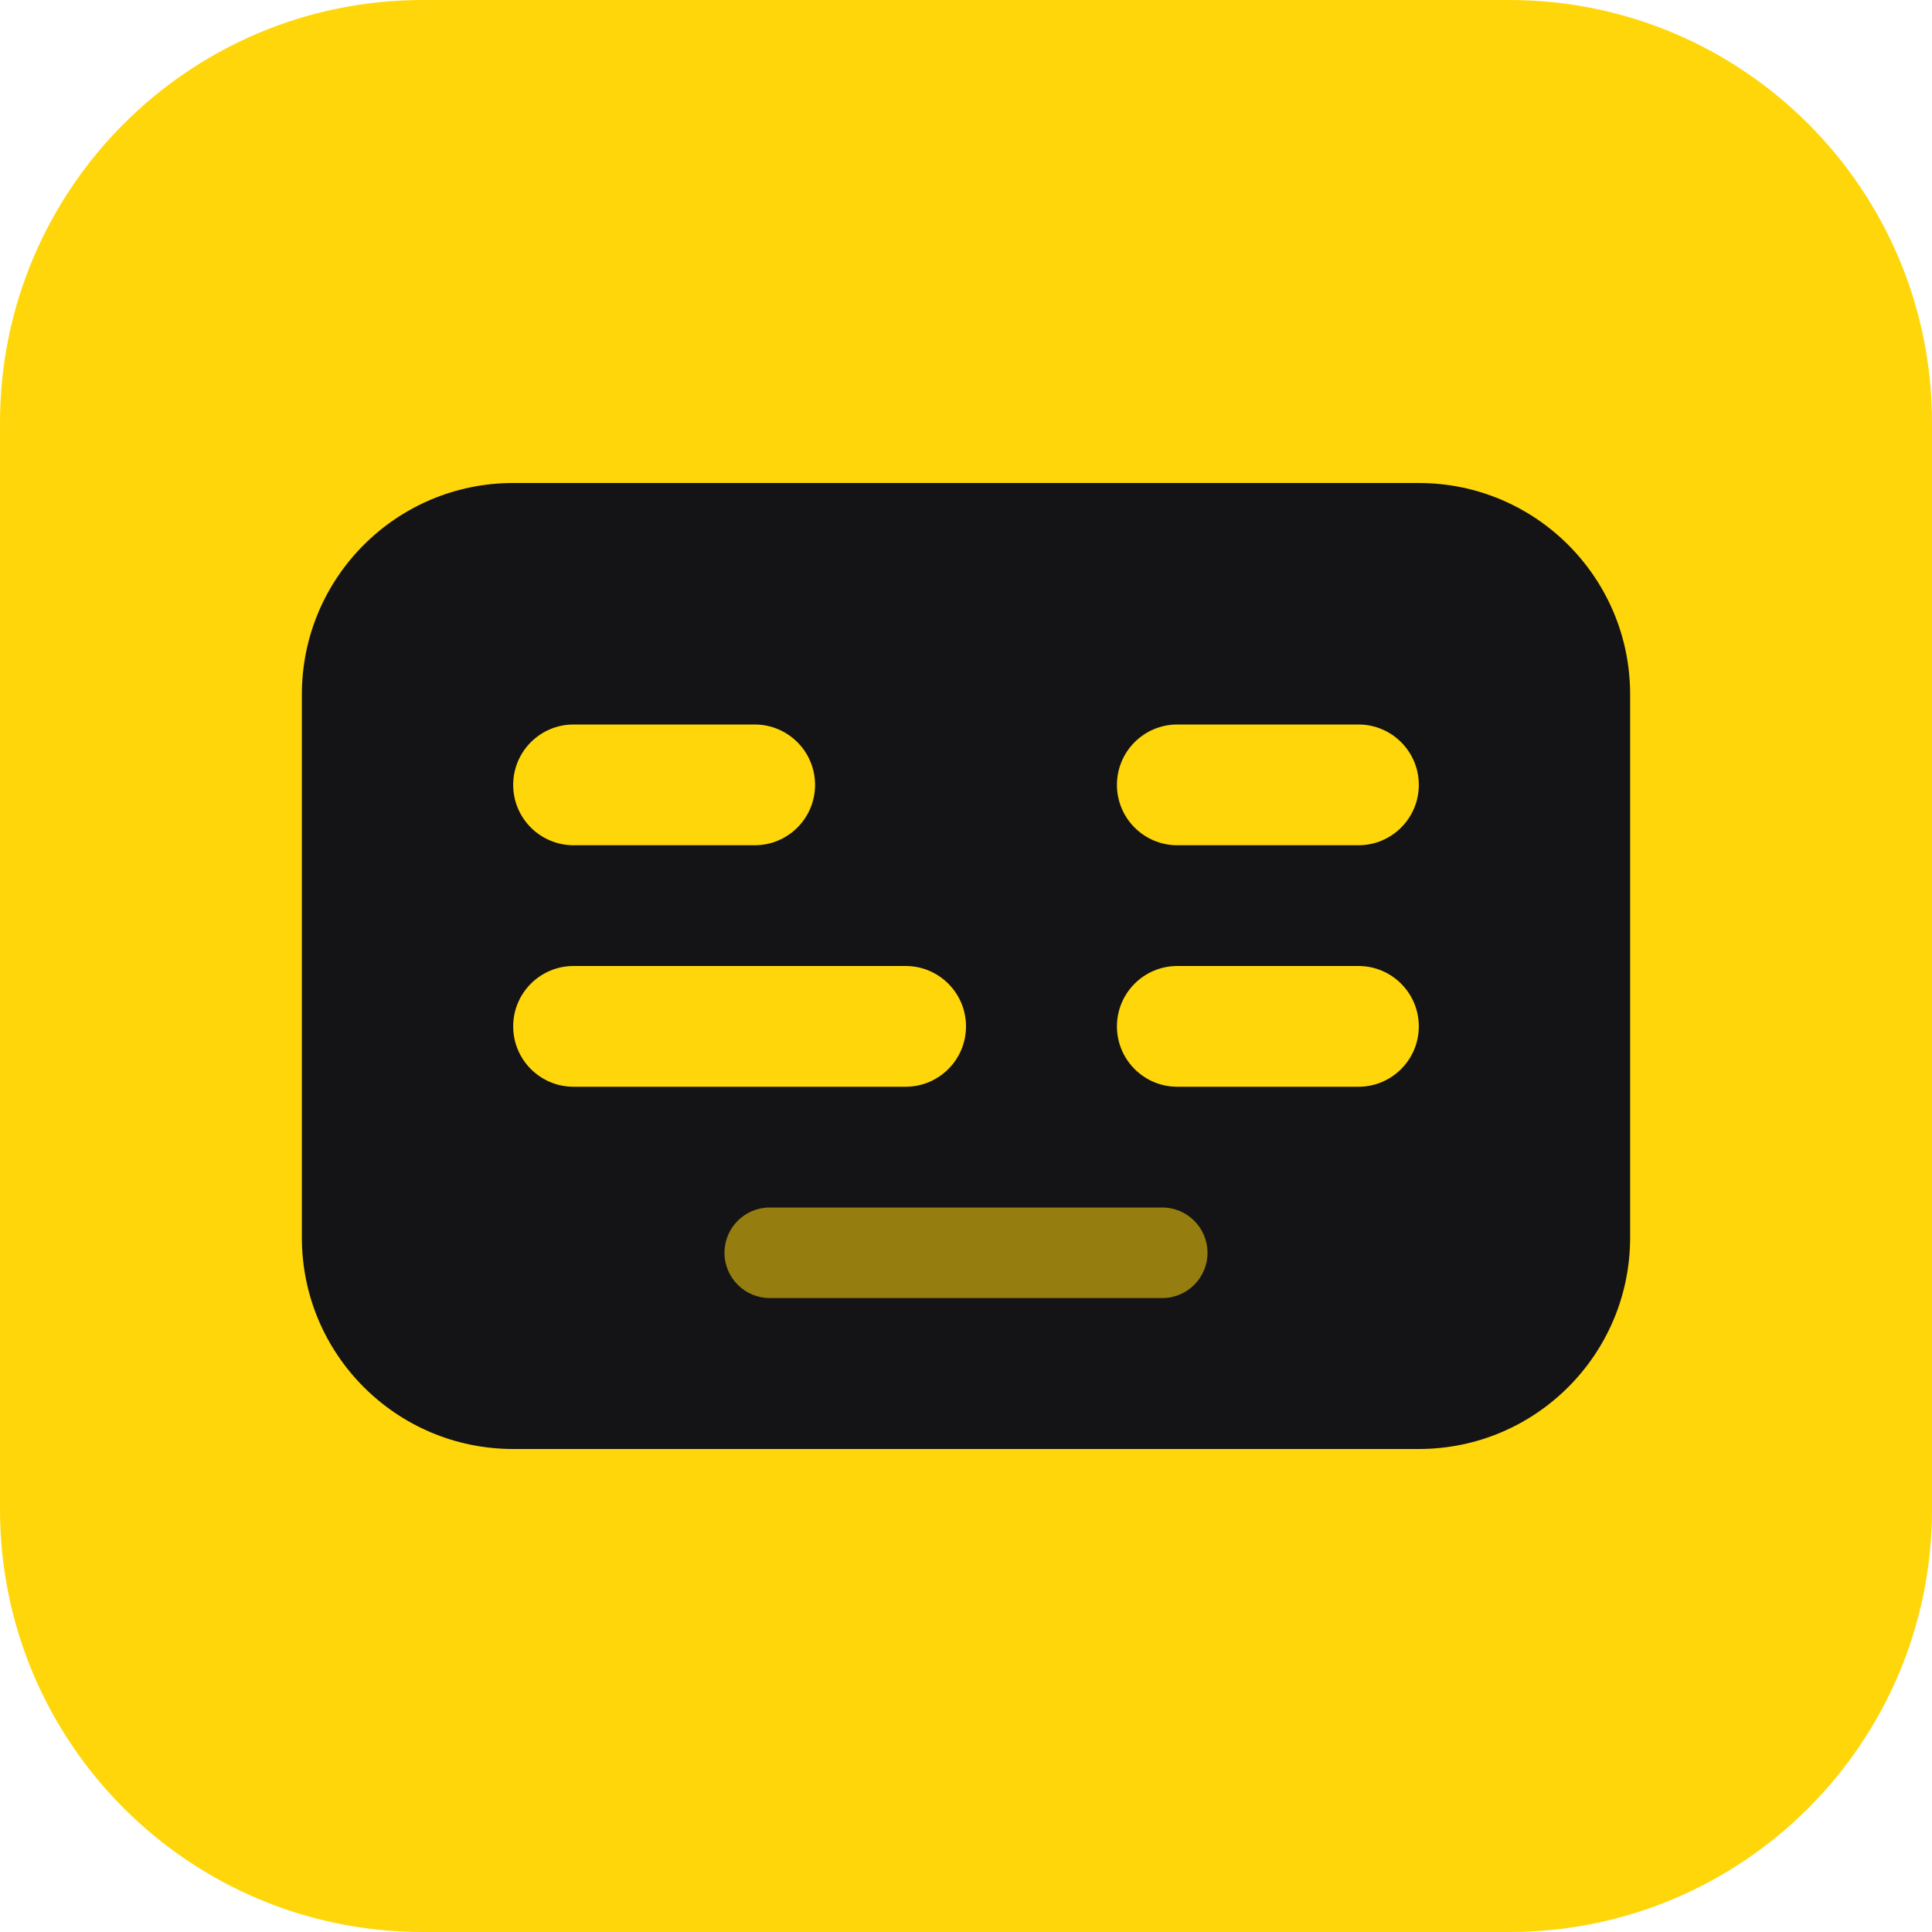
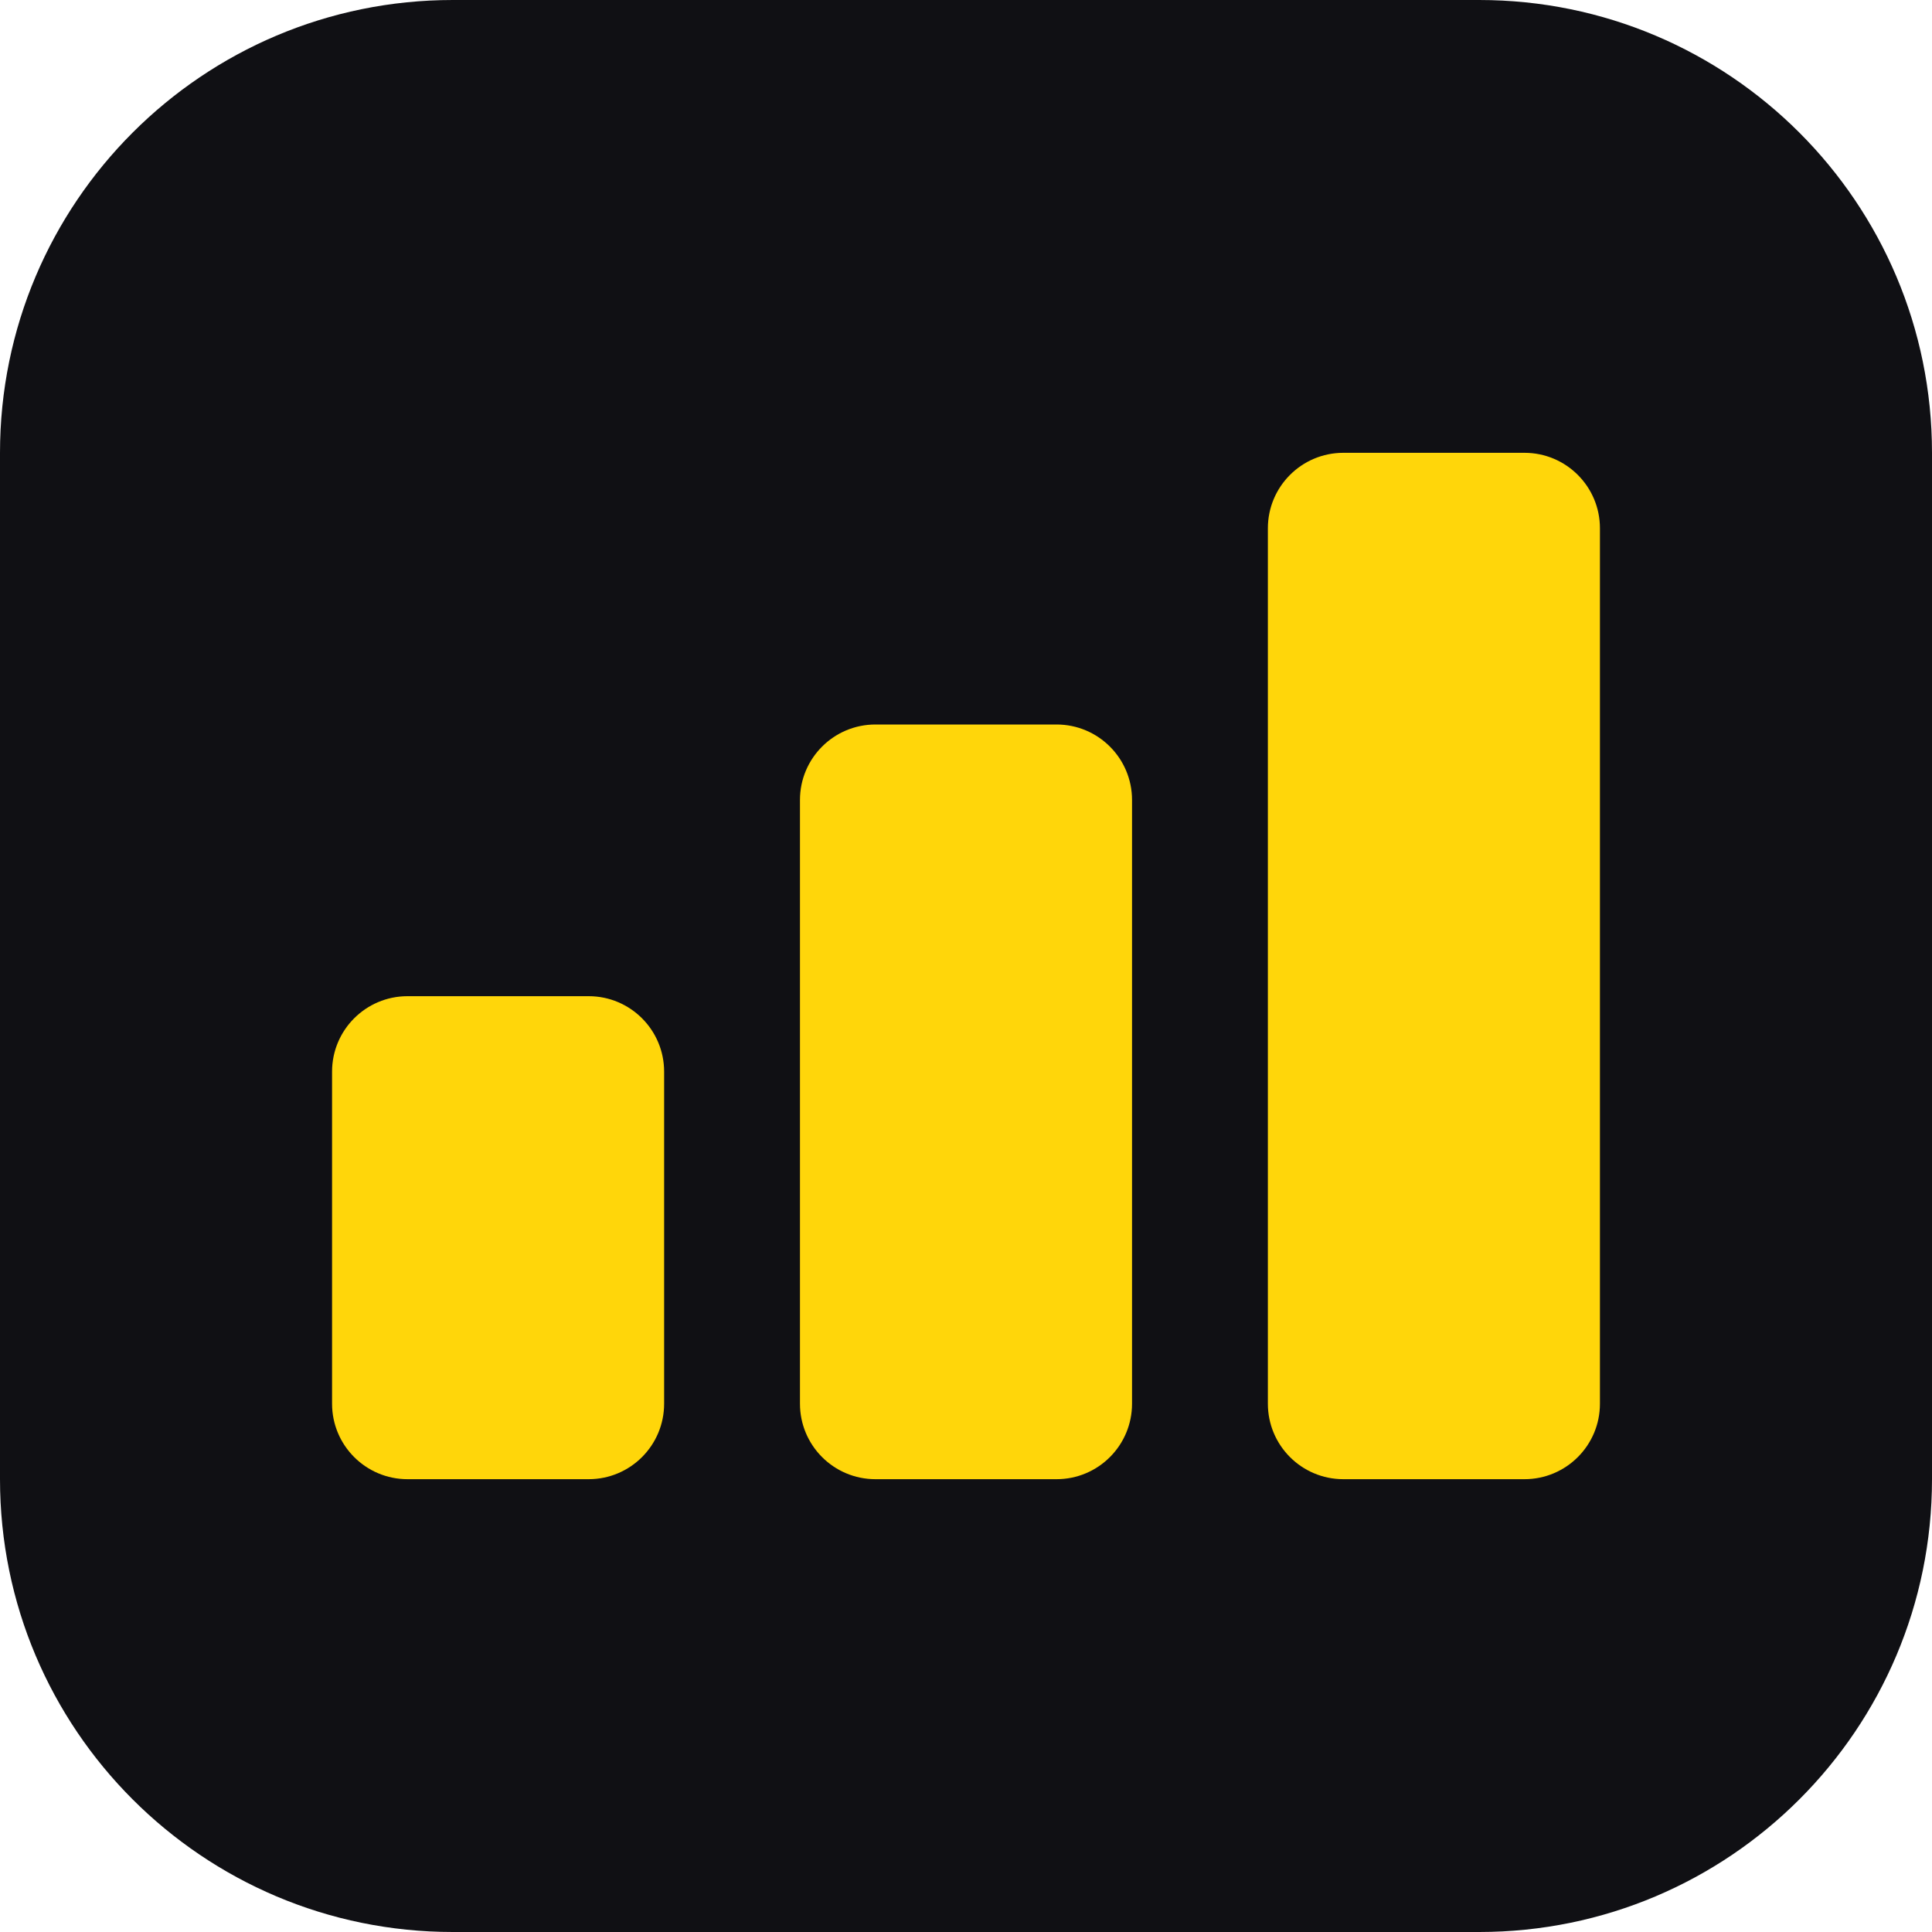
- <svg xmlns="http://www.w3.org/2000/svg" viewBox="0 0 64 64" width="64" height="64">
-   <rect width="64" height="64" rx="14" fill="#FFD60A" />
-   <rect x="10" y="16" width="44" height="32" rx="7" fill="#141416" />
-   <rect x="17" y="24" width="10" height="4" rx="2" fill="#FFD60A" />
-   <rect x="37" y="24" width="10" height="4" rx="2" fill="#FFD60A" />
-   <rect x="17" y="32" width="15" height="4" rx="2" fill="#FFD60A" />
-   <rect x="37" y="32" width="10" height="4" rx="2" fill="#FFD60A" />
-   <rect x="24" y="40" width="16" height="3" rx="1.5" fill="#FFD60A" opacity="0.55" />
+ <svg xmlns="http://www.w3.org/2000/svg" viewBox="0 0 128 128" width="128" height="128">
+   <rect width="128" height="128" rx="30" fill="#101014" />
+   <g fill="#FFD60A">
+     <rect x="22" y="66" width="22" height="32" rx="5" />
+     <rect x="53" y="48" width="22" height="50" rx="5" />
+     <rect x="84" y="30" width="22" height="68" rx="5" />
+   </g>
</svg>
